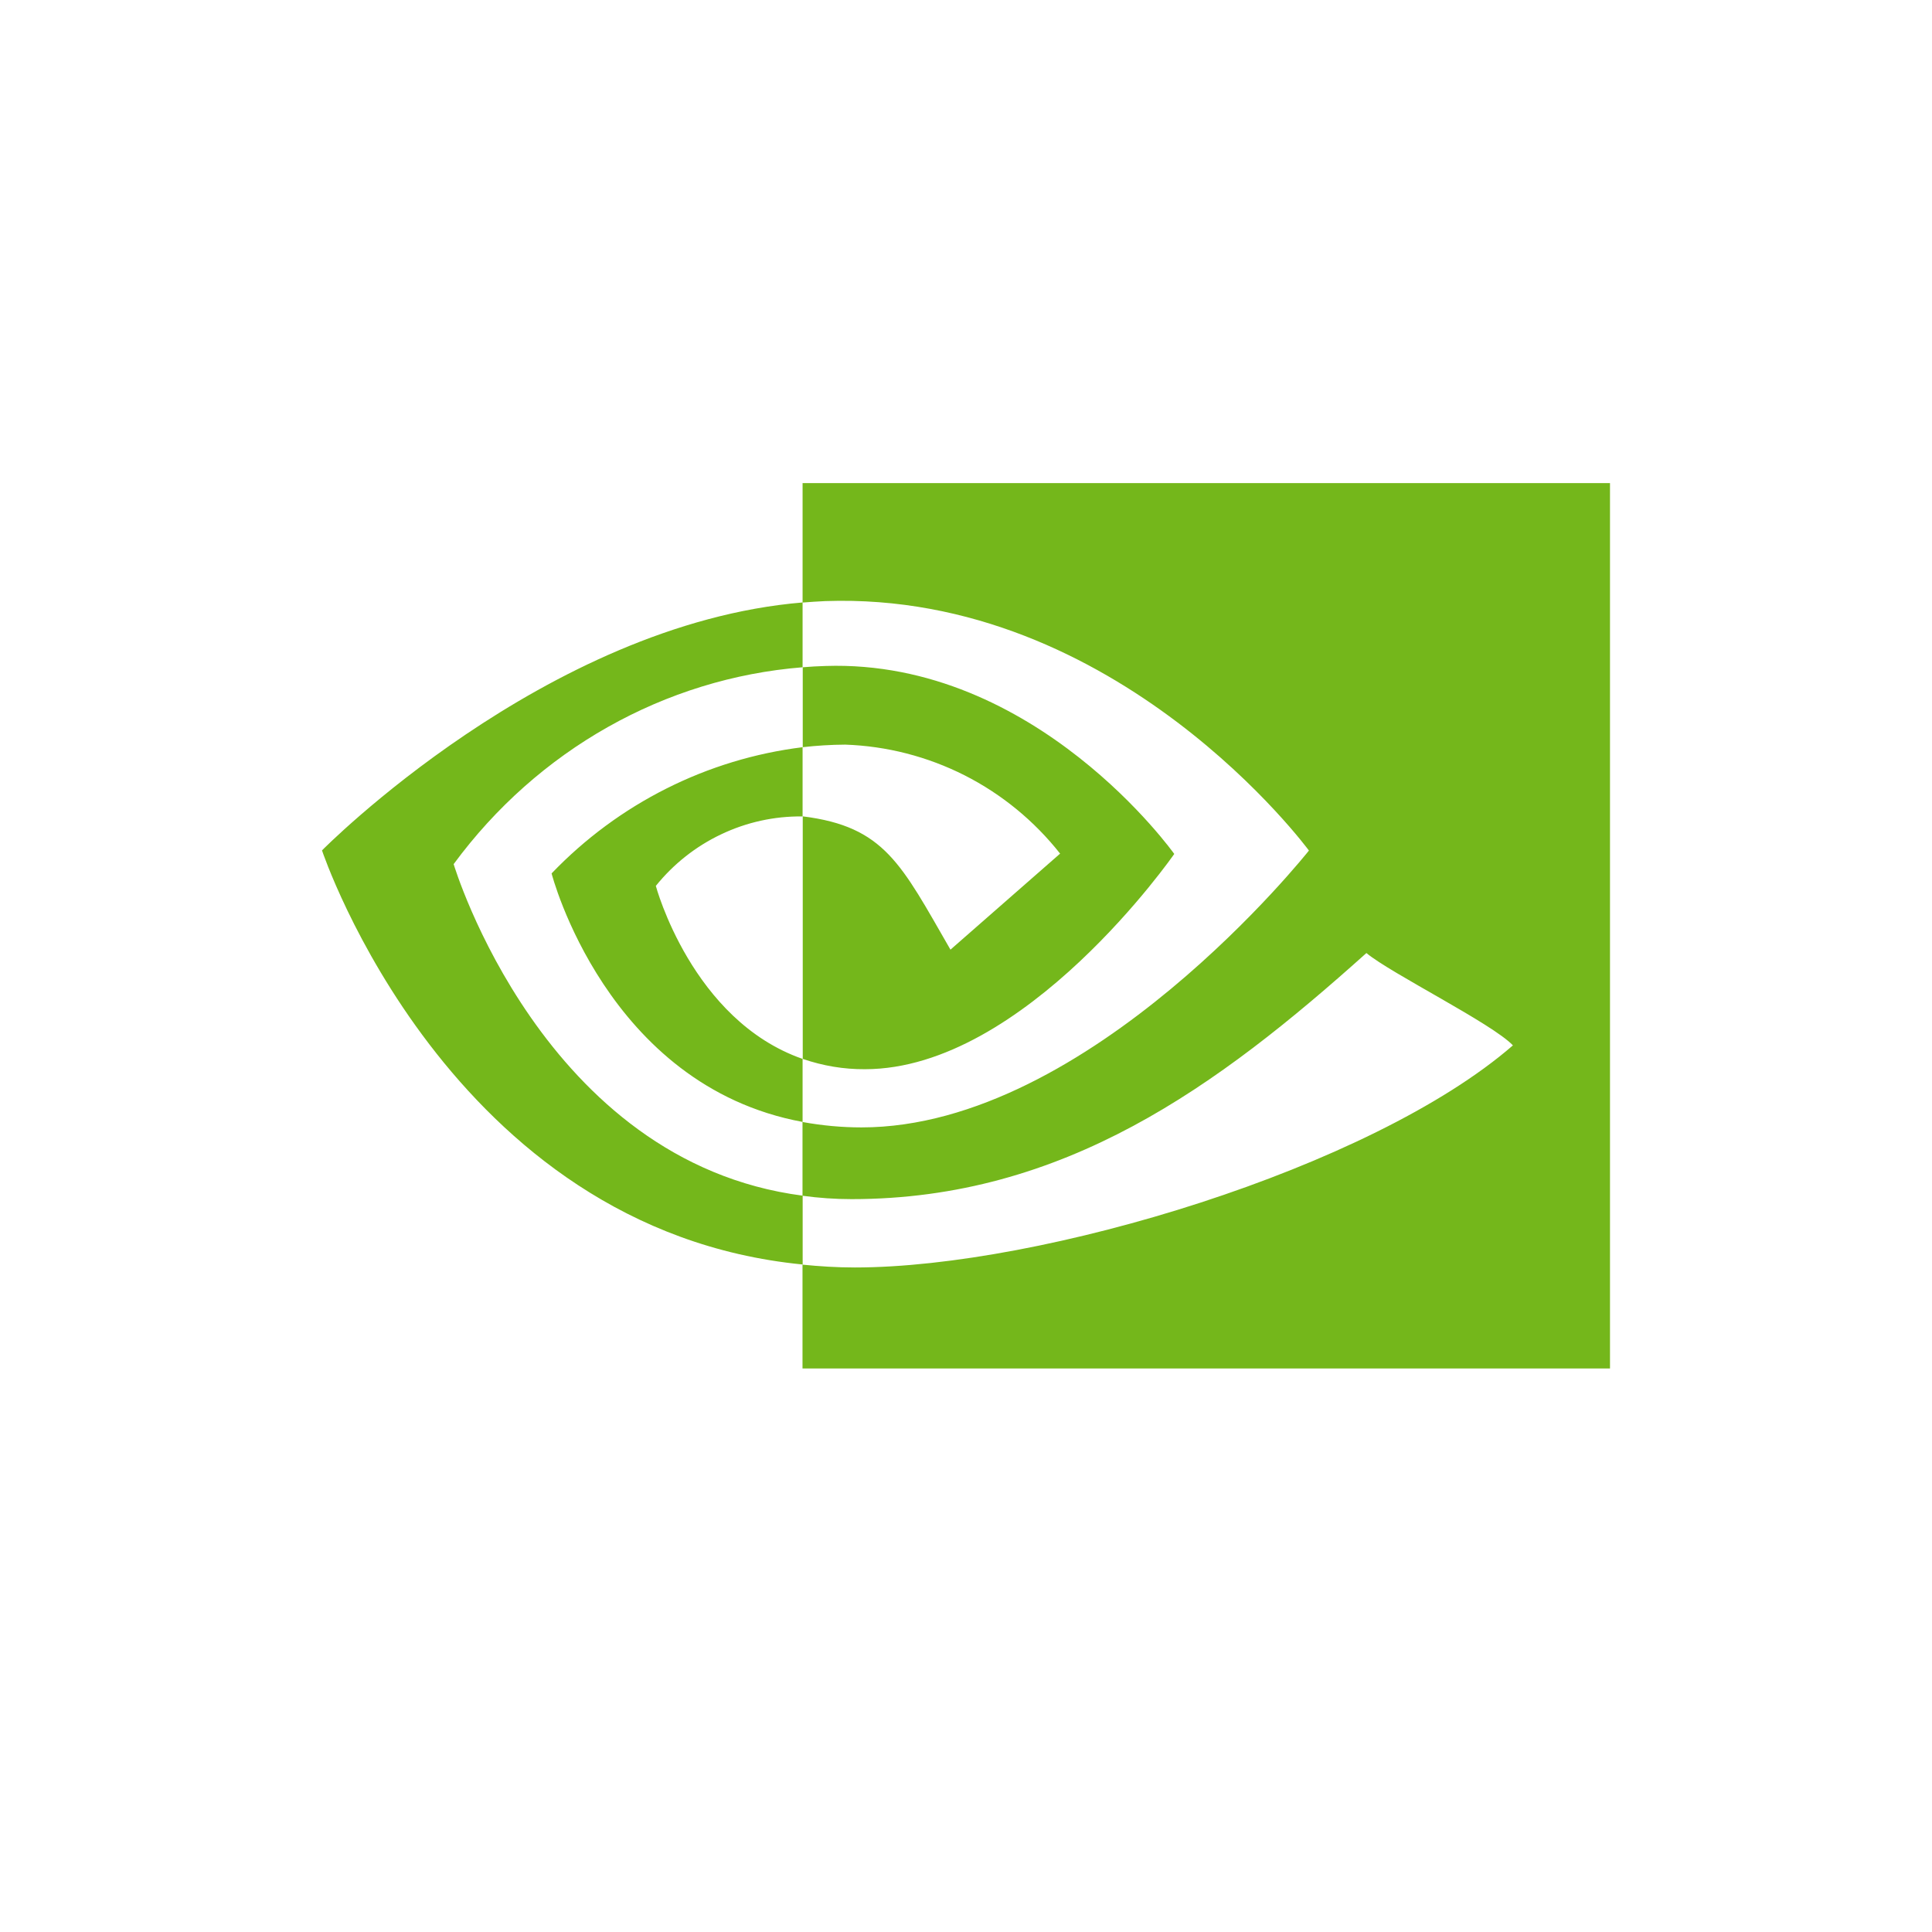
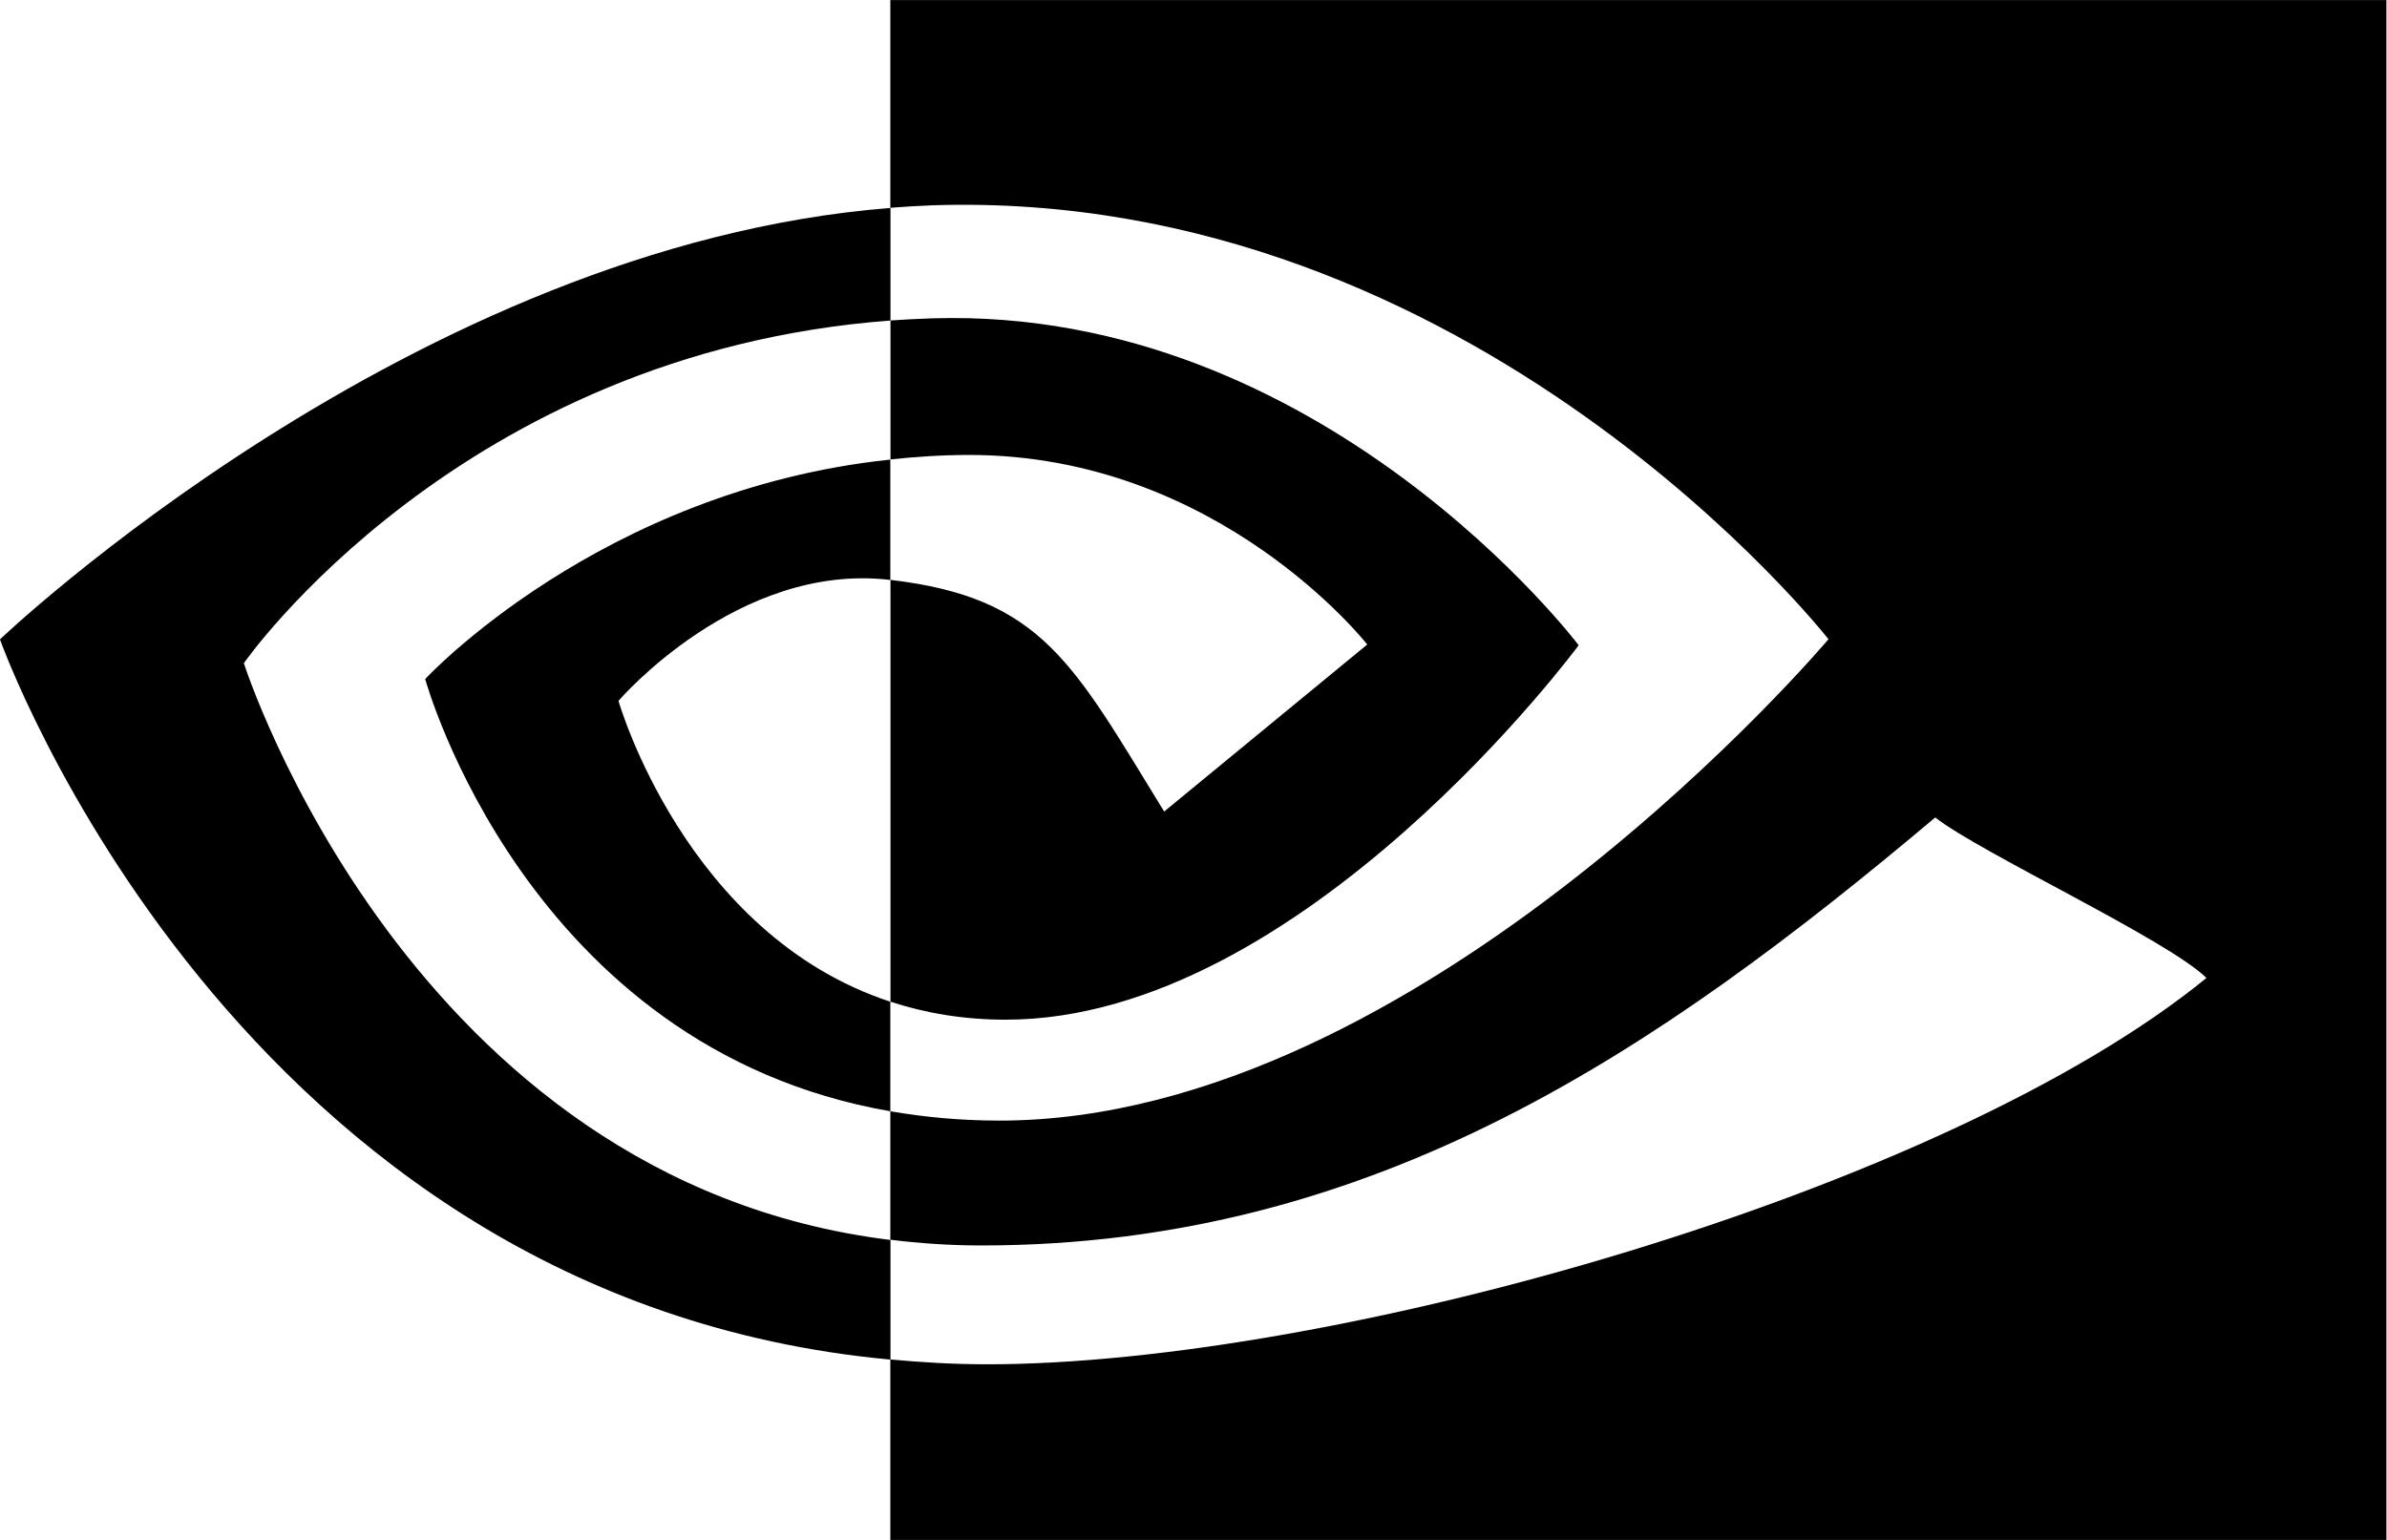
- <svg xmlns="http://www.w3.org/2000/svg" width="24" height="24" viewBox="0 0 24 24" fill="none">
-   <path d="M9.972 9.283V8.289C10.065 8.281 10.159 8.276 10.255 8.273C12.87 8.187 14.587 10.608 14.587 10.608C14.587 10.608 12.734 13.282 10.745 13.282C10.482 13.284 10.221 13.24 9.972 13.154V10.141C10.991 10.268 11.195 10.736 11.807 11.797L13.169 10.604C12.848 10.197 12.443 9.865 11.982 9.631C11.521 9.398 11.016 9.268 10.5 9.25C10.323 9.251 10.146 9.262 9.97 9.282M9.97 6V7.485C10.065 7.478 10.159 7.471 10.252 7.467C13.89 7.34 16.26 10.566 16.26 10.566C16.26 10.566 13.538 14.005 10.702 14.005C10.456 14.005 10.211 13.982 9.969 13.938V14.854C10.172 14.882 10.375 14.896 10.579 14.896C13.218 14.896 15.127 13.496 16.974 11.839C17.281 12.094 18.535 12.714 18.794 12.986C17.036 14.513 12.94 15.745 10.619 15.745C10.395 15.745 10.18 15.731 9.969 15.71V17H20V6.001H9.971L9.97 6ZM9.97 13.154V13.937C7.529 13.485 6.852 10.85 6.852 10.85C7.683 9.983 8.783 9.429 9.97 9.282V10.142H9.967C9.618 10.138 9.274 10.214 8.959 10.364C8.644 10.513 8.366 10.733 8.147 11.005C8.147 11.005 8.594 12.674 9.97 13.154ZM5.635 10.735C6.679 9.316 8.256 8.426 9.97 8.289V7.484C6.771 7.751 4 10.564 4 10.564C4 10.564 5.569 15.277 9.971 15.708V14.853C6.742 14.434 5.636 10.736 5.636 10.736H5.635V10.735Z" fill="#74B71B" />
+ <svg xmlns="http://www.w3.org/2000/svg" width="100%" height="100%" viewBox="0 0 310 200" version="1.1" xml:space="preserve" style="fill-rule:evenodd;clip-rule:evenodd;stroke-linejoin:round;stroke-miterlimit:2;">
+   <g transform="matrix(9.945068,0,0,9.539163,-0.64099,-109.8225)">
+     <path d="M11.693,17.77L11.693,15.876C11.874,15.863 12.056,15.853 12.242,15.847C17.337,15.684 20.68,20.298 20.68,20.298C20.68,20.298 17.07,25.396 13.199,25.396C12.642,25.396 12.142,25.305 11.693,25.151L11.693,19.408C13.677,19.651 14.075,20.542 15.267,22.562L17.919,20.288C17.919,20.288 15.983,17.707 12.72,17.707C12.365,17.707 12.025,17.732 11.691,17.768L11.693,17.77ZM11.691,11.513L11.691,14.342C11.874,14.327 12.057,14.315 12.241,14.308C19.326,14.066 23.942,20.216 23.942,20.216C23.942,20.216 18.641,26.77 13.117,26.77C12.611,26.77 12.137,26.723 11.691,26.643L11.691,28.392C12.072,28.441 12.467,28.47 12.878,28.47C18.018,28.47 21.736,25.802 25.336,22.643C25.932,23.128 28.375,24.31 28.878,24.828C25.455,27.741 17.48,30.088 12.957,30.088C12.521,30.088 12.102,30.062 11.691,30.022L11.691,32.479L31.228,32.479L31.228,11.514L11.693,11.514L11.691,11.513ZM11.691,25.15L11.691,26.643C6.937,25.781 5.617,20.758 5.617,20.758C5.617,20.758 7.9,18.186 11.691,17.77L11.691,19.408L11.684,19.408C9.695,19.165 8.141,21.055 8.141,21.055C8.141,21.055 9.012,24.236 11.693,25.152L11.691,25.15ZM3.249,20.542C3.249,20.542 6.066,16.315 11.693,15.877L11.693,14.344C5.461,14.853 0.064,20.218 0.064,20.218C0.064,20.218 3.12,29.202 11.693,30.024L11.693,28.395C5.402,27.59 3.249,20.542 3.249,20.542Z" style="fill-rule:nonzero;" />
+   </g>
</svg>
